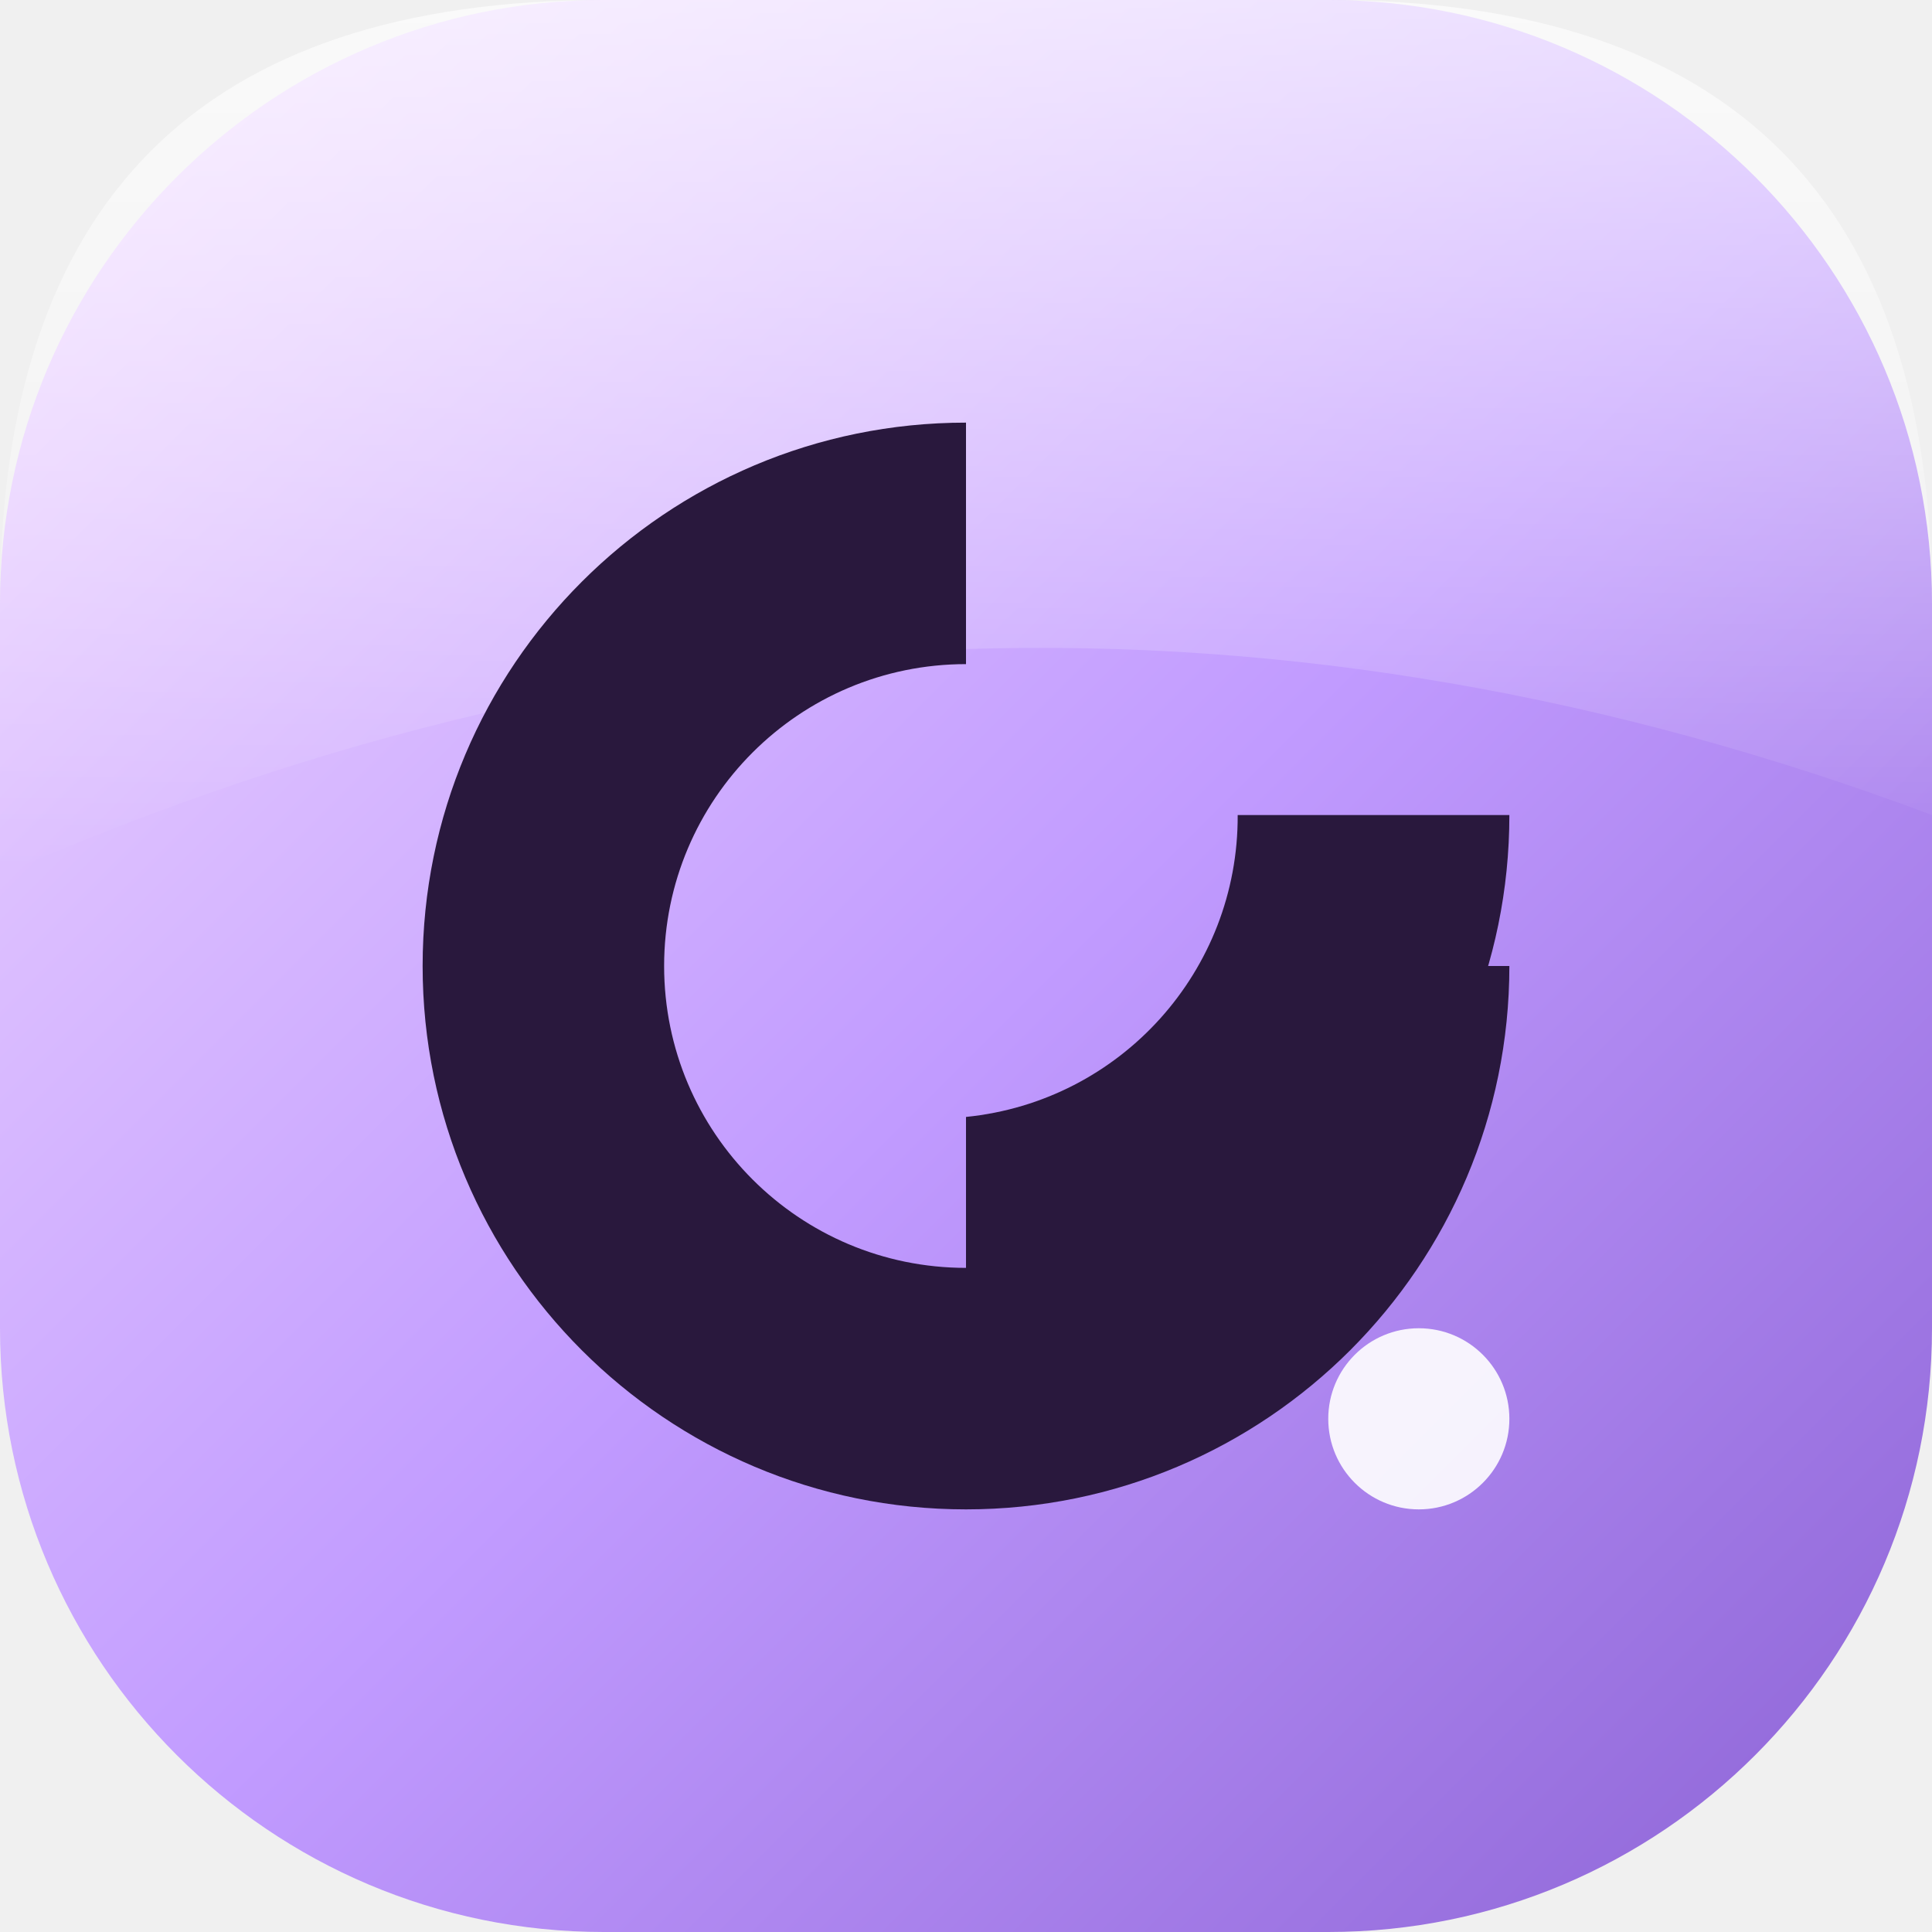
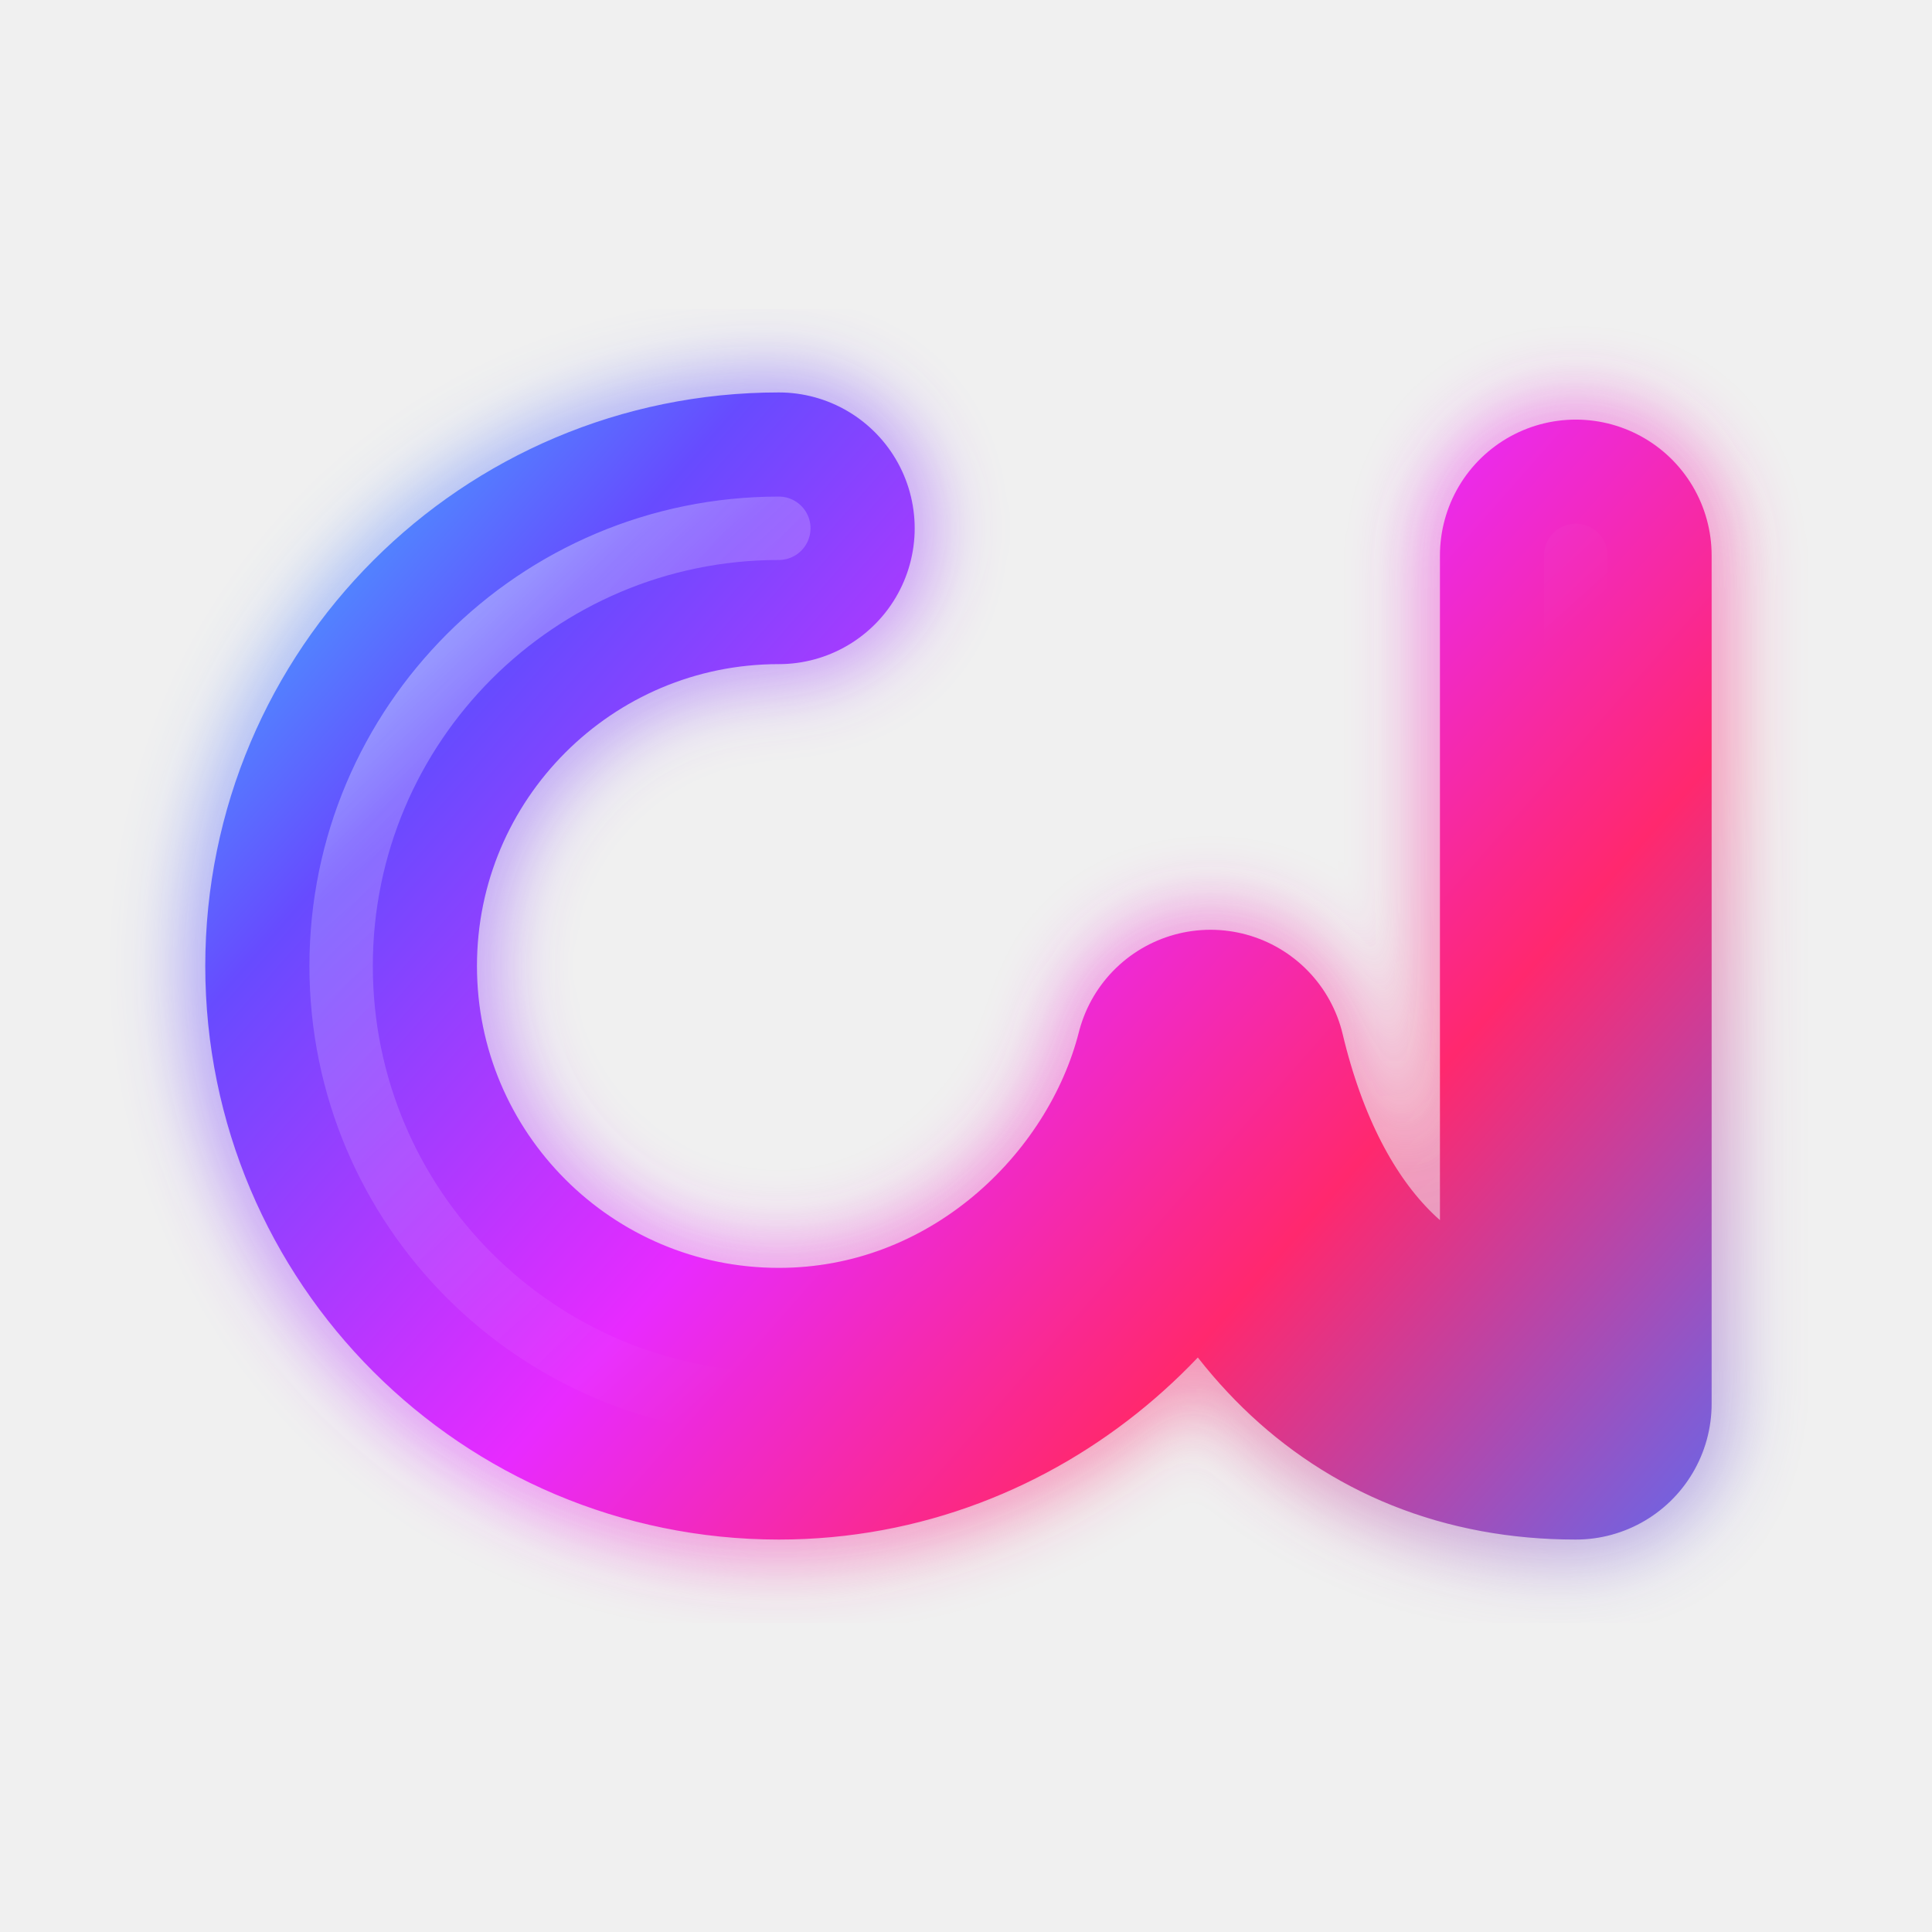
<svg xmlns="http://www.w3.org/2000/svg" viewBox="0 0 64 64">
  <defs>
-     <linearGradient id="g" x1="0" y1="0" x2="1" y2="1">
-       <stop stop-color="#f3ddff" />
-       <stop offset=".52" stop-color="#c19bff" />
-       <stop offset="1" stop-color="#8b62d4" />
+     <linearGradient id="ou" x1="8" y1="10" x2="58" y2="54" gradientUnits="userSpaceOnUse">
+       <stop offset="0" stop-color="#31d8ff" />
+       <stop offset=".22" stop-color="#674bff" />
+       <stop offset=".48" stop-color="#e82aff" />
+       <stop offset=".7" stop-color="#ff286e" />
+       <stop offset="1" stop-color="#4c72ff" />
    </linearGradient>
-     <linearGradient id="h" x1="0" y1="0" x2="0" y2="1">
-       <stop stop-color="#fff" stop-opacity=".65" />
+     <linearGradient id="shine" x1="10" y1="8" x2="35" y2="36" gradientUnits="userSpaceOnUse">
+       <stop stop-color="#fff" stop-opacity=".95" />
+       <stop offset=".45" stop-color="#fff" stop-opacity=".22" />
      <stop offset="1" stop-color="#fff" stop-opacity="0" />
    </linearGradient>
+     <filter id="glow" x="-25%" y="-25%" width="150%" height="150%">
+       <feGaussianBlur stdDeviation="1.1" />
+     </filter>
  </defs>
-   <rect width="64" height="64" rx="20" fill="url(#g)" />
-   <path d="M0 20Q0 0 20 0H44Q64 0 64 20V27Q32 15 0 29Z" fill="url(#h)" />
-   <path d="M32 14a18 18 0 1 0 18 18h-8a10 10 0 1 1-10-10z" fill="#29183d" />
-   <path d="M32 27h18a18 18 0 0 1-18 18v-8a10 10 0 0 0 9-10z" fill="#29183d" />
-   <circle cx="47" cy="47" r="3" fill="#fff" fill-opacity=".9" />
+   <path d="M25.8 17.5a14.5 14.5 0 1 0 0 29c7.2 0 12.8-5.3 14.3-11.2 1.6 6.7 5.6 11.2 12.1 11.2V18.4" fill="none" stroke="url(#ou)" stroke-width="10.5" stroke-linecap="round" stroke-linejoin="round" opacity=".45" filter="url(#glow)" />
+   <path d="M25.8 17.5a14.5 14.5 0 1 0 0 29c7.2 0 12.8-5.3 14.3-11.2 1.6 6.7 5.6 11.2 12.1 11.2V18.4" fill="none" stroke="url(#ou)" stroke-width="9" stroke-linecap="round" stroke-linejoin="round" />
+   <path d="M25.8 17.5a14.5 14.5 0 1 0 0 29c7.2 0 12.8-5.3 14.3-11.2 1.6 6.7 5.6 11.2 12.1 11.2V18.4" fill="none" stroke="url(#shine)" stroke-width="2.1" stroke-linecap="round" stroke-linejoin="round" opacity=".9" />
</svg>
